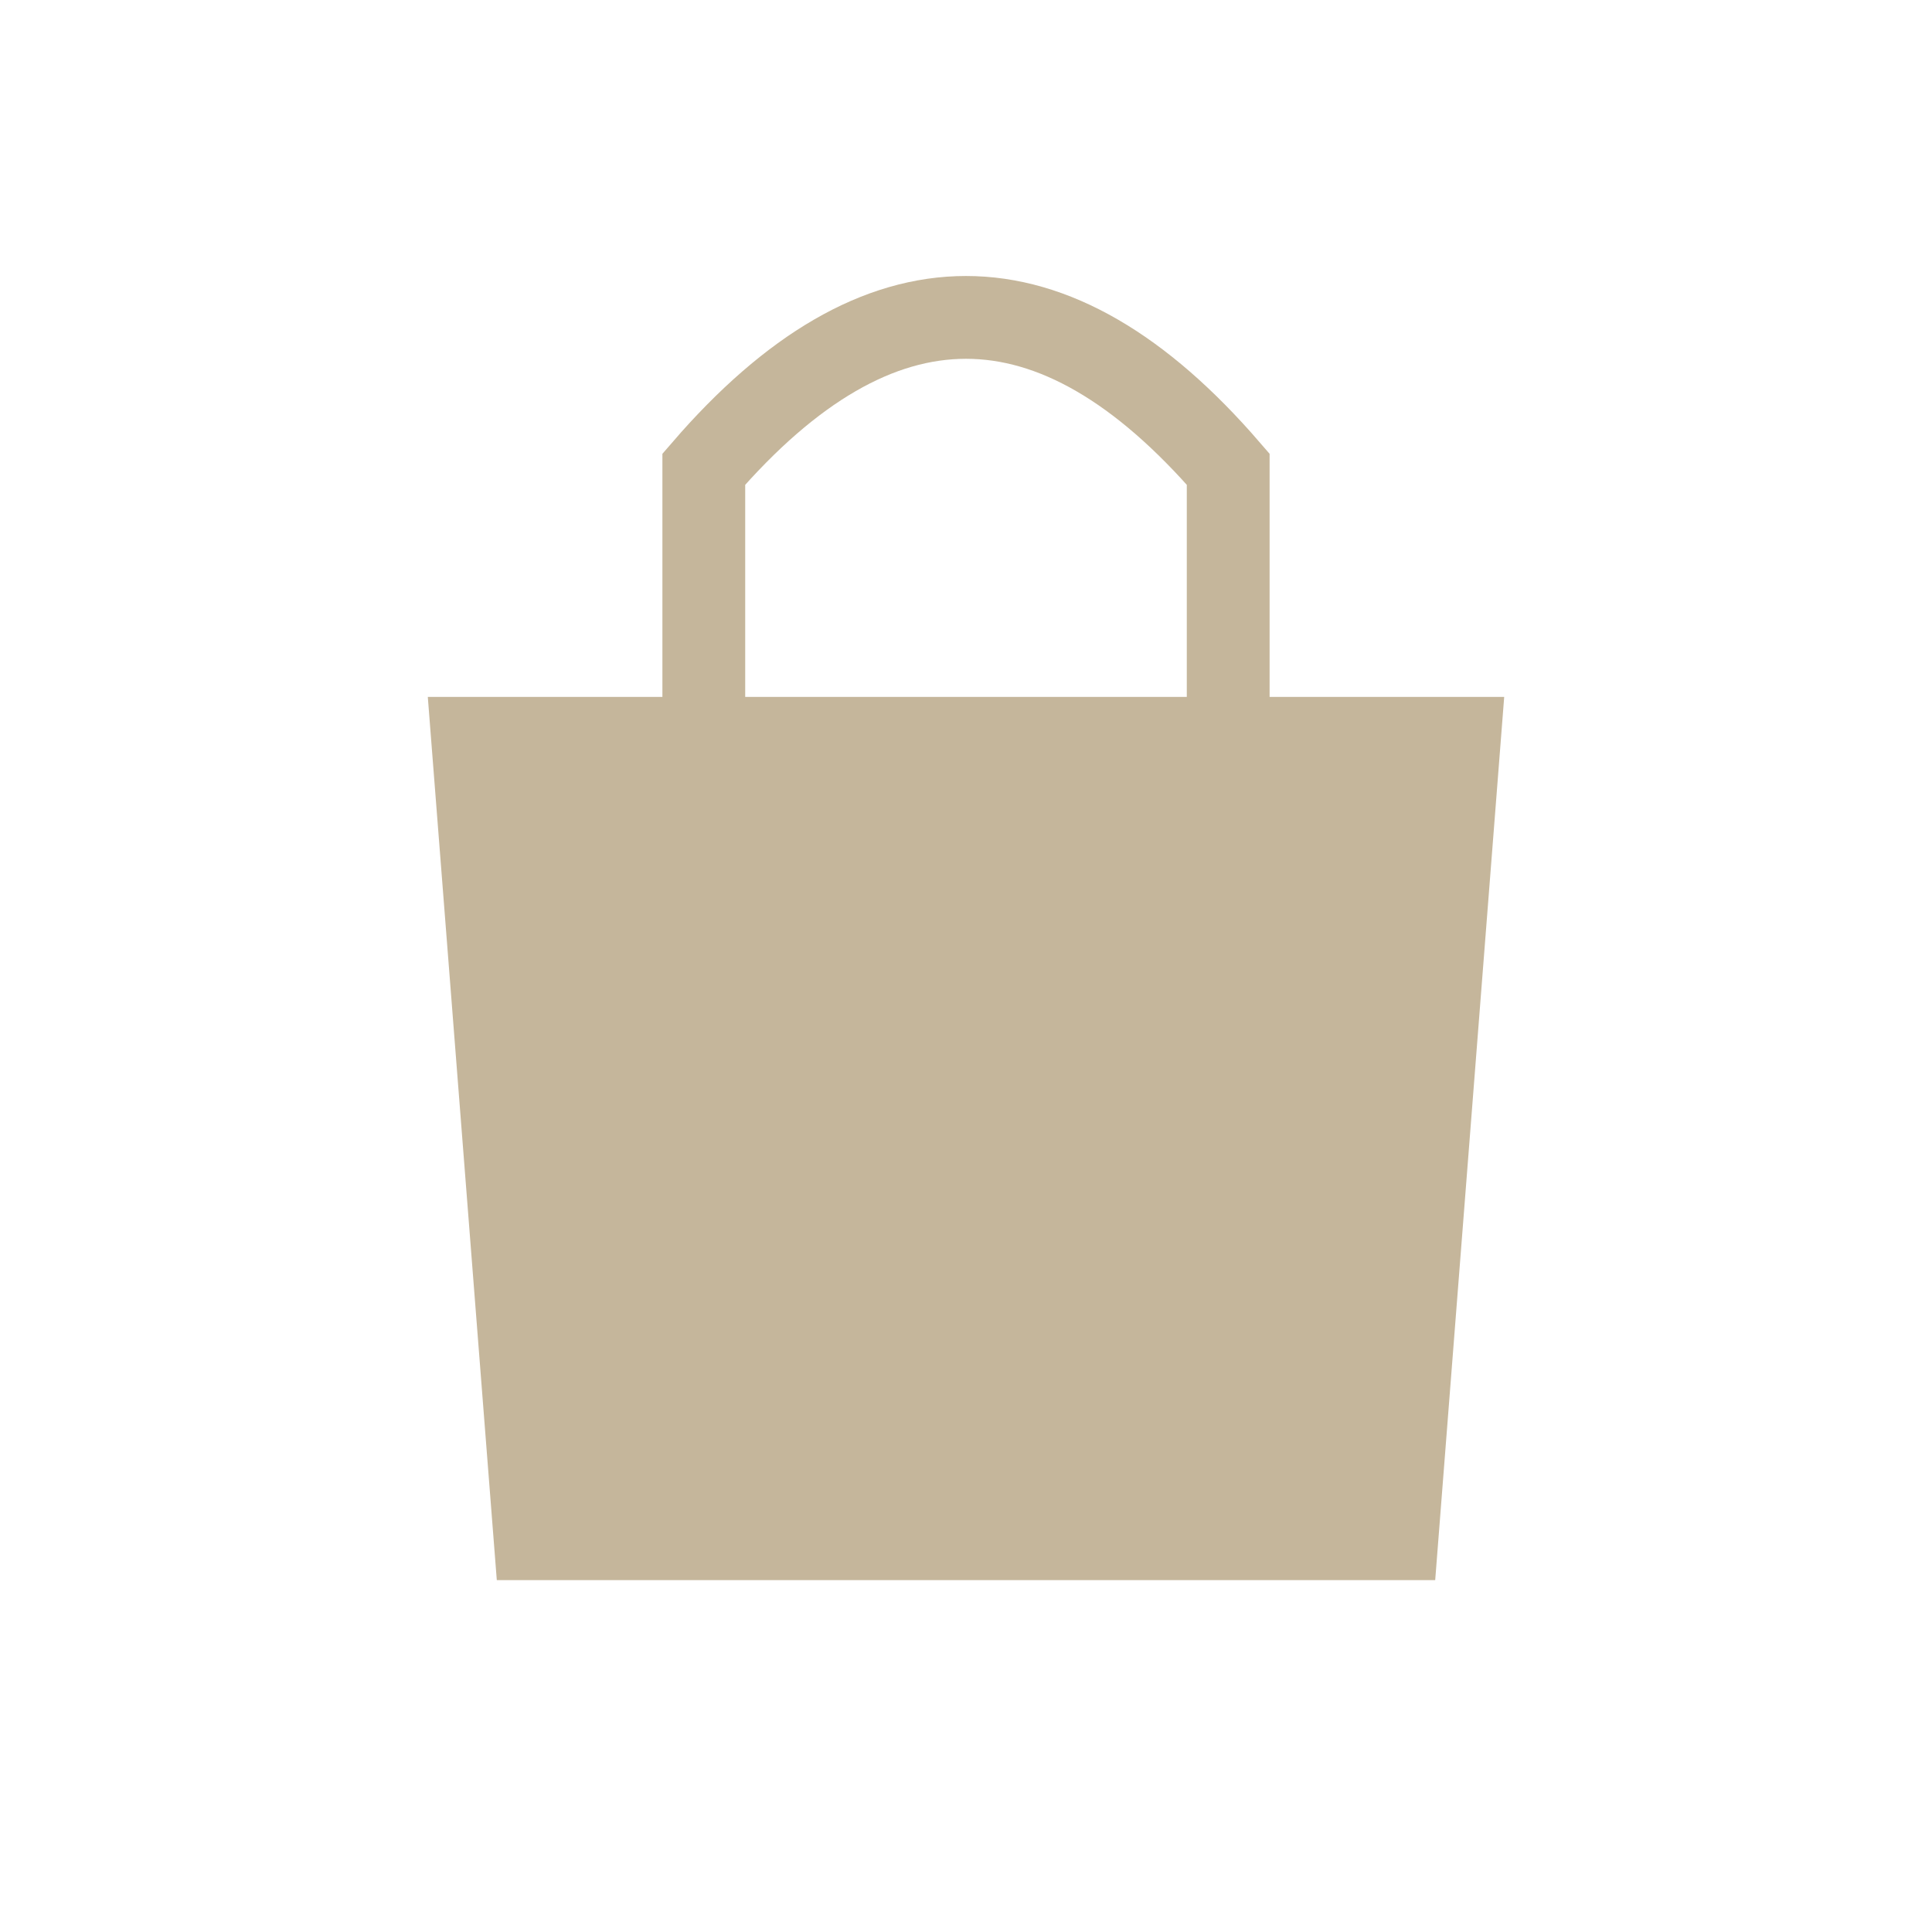
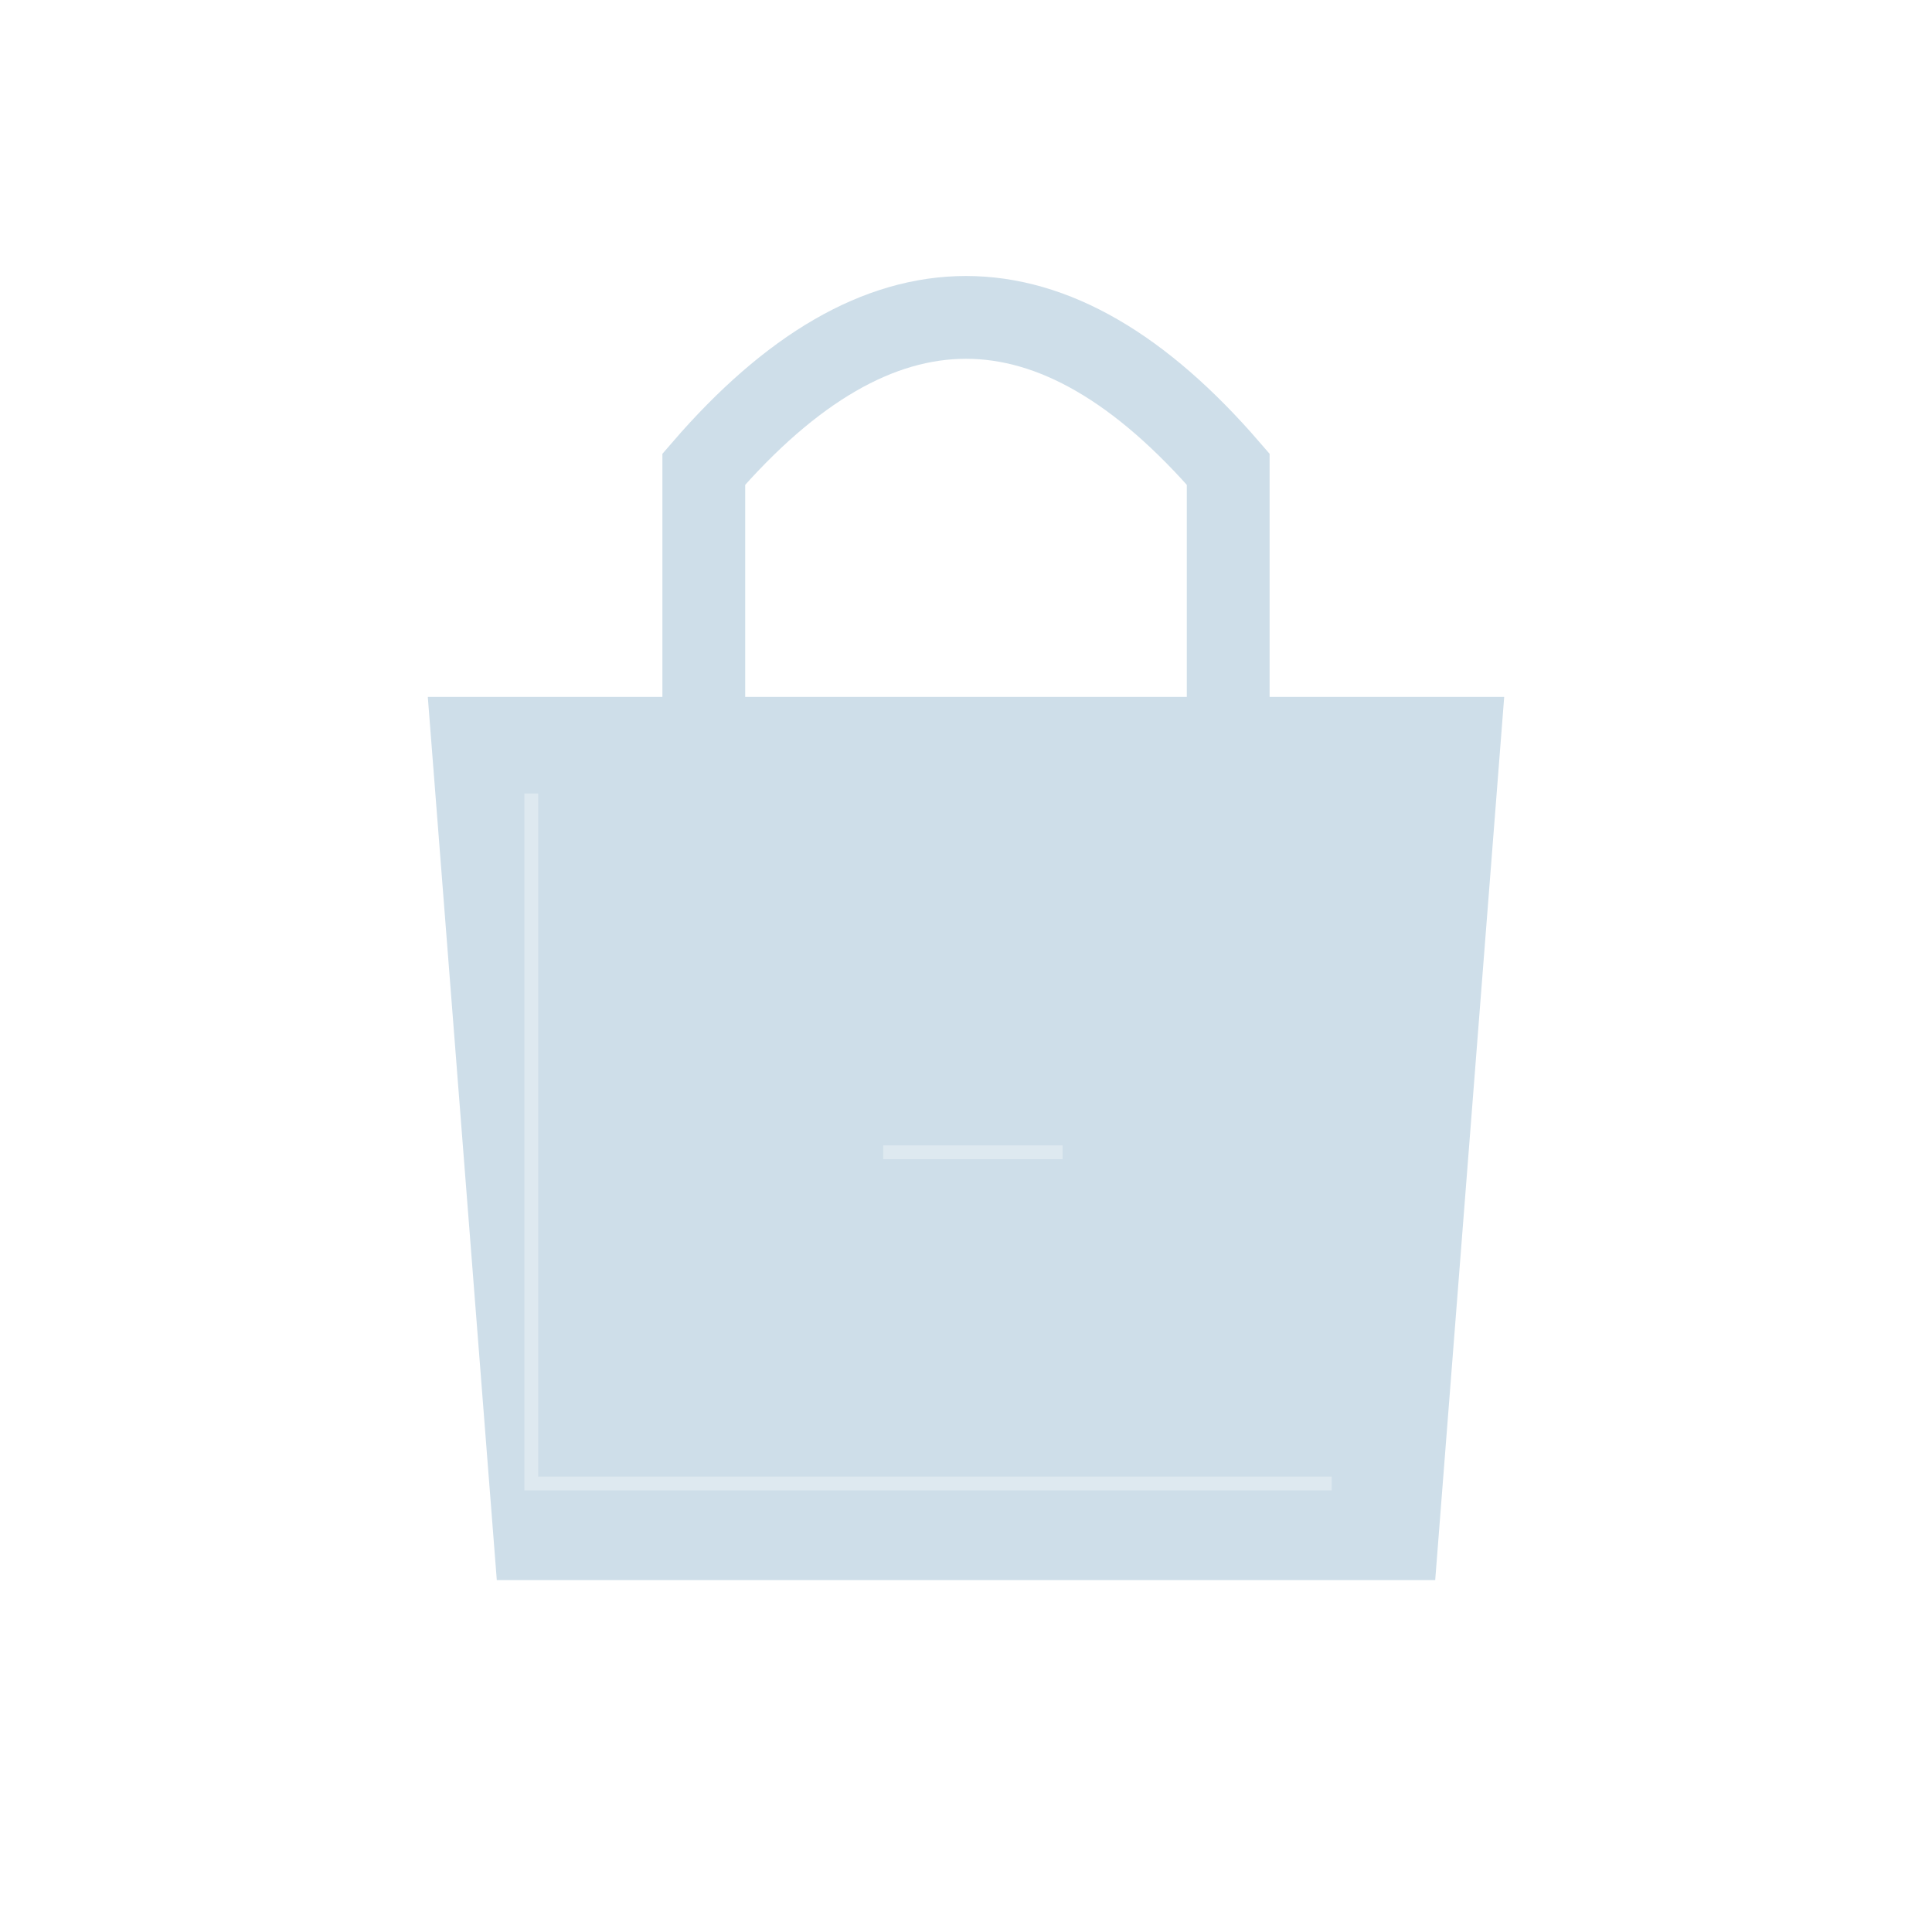
- <svg xmlns="http://www.w3.org/2000/svg" viewBox="0 0 280 280">
-   <g fill="#c5b69b" color="#c5b69b">
+ <svg xmlns="http://www.w3.org/2000/svg" class="product-art" style="color:#cedee9" viewBox="0 0 280 280" role="img" aria-label="Ilustrace: Plavecká taška">
+   <style>.seam{fill:none;stroke:#ffffff55;stroke-width:2}</style>
+   <g fill="currentColor">
    <path d="M62 101h156l-10 128H72Z" />
    <path d="M102 112V68q38-44 76 0v44" fill="none" stroke="currentColor" stroke-width="12" />
+     <path class="seam" d="M77 115v100h116M128 167h26" />
  </g>
</svg>
